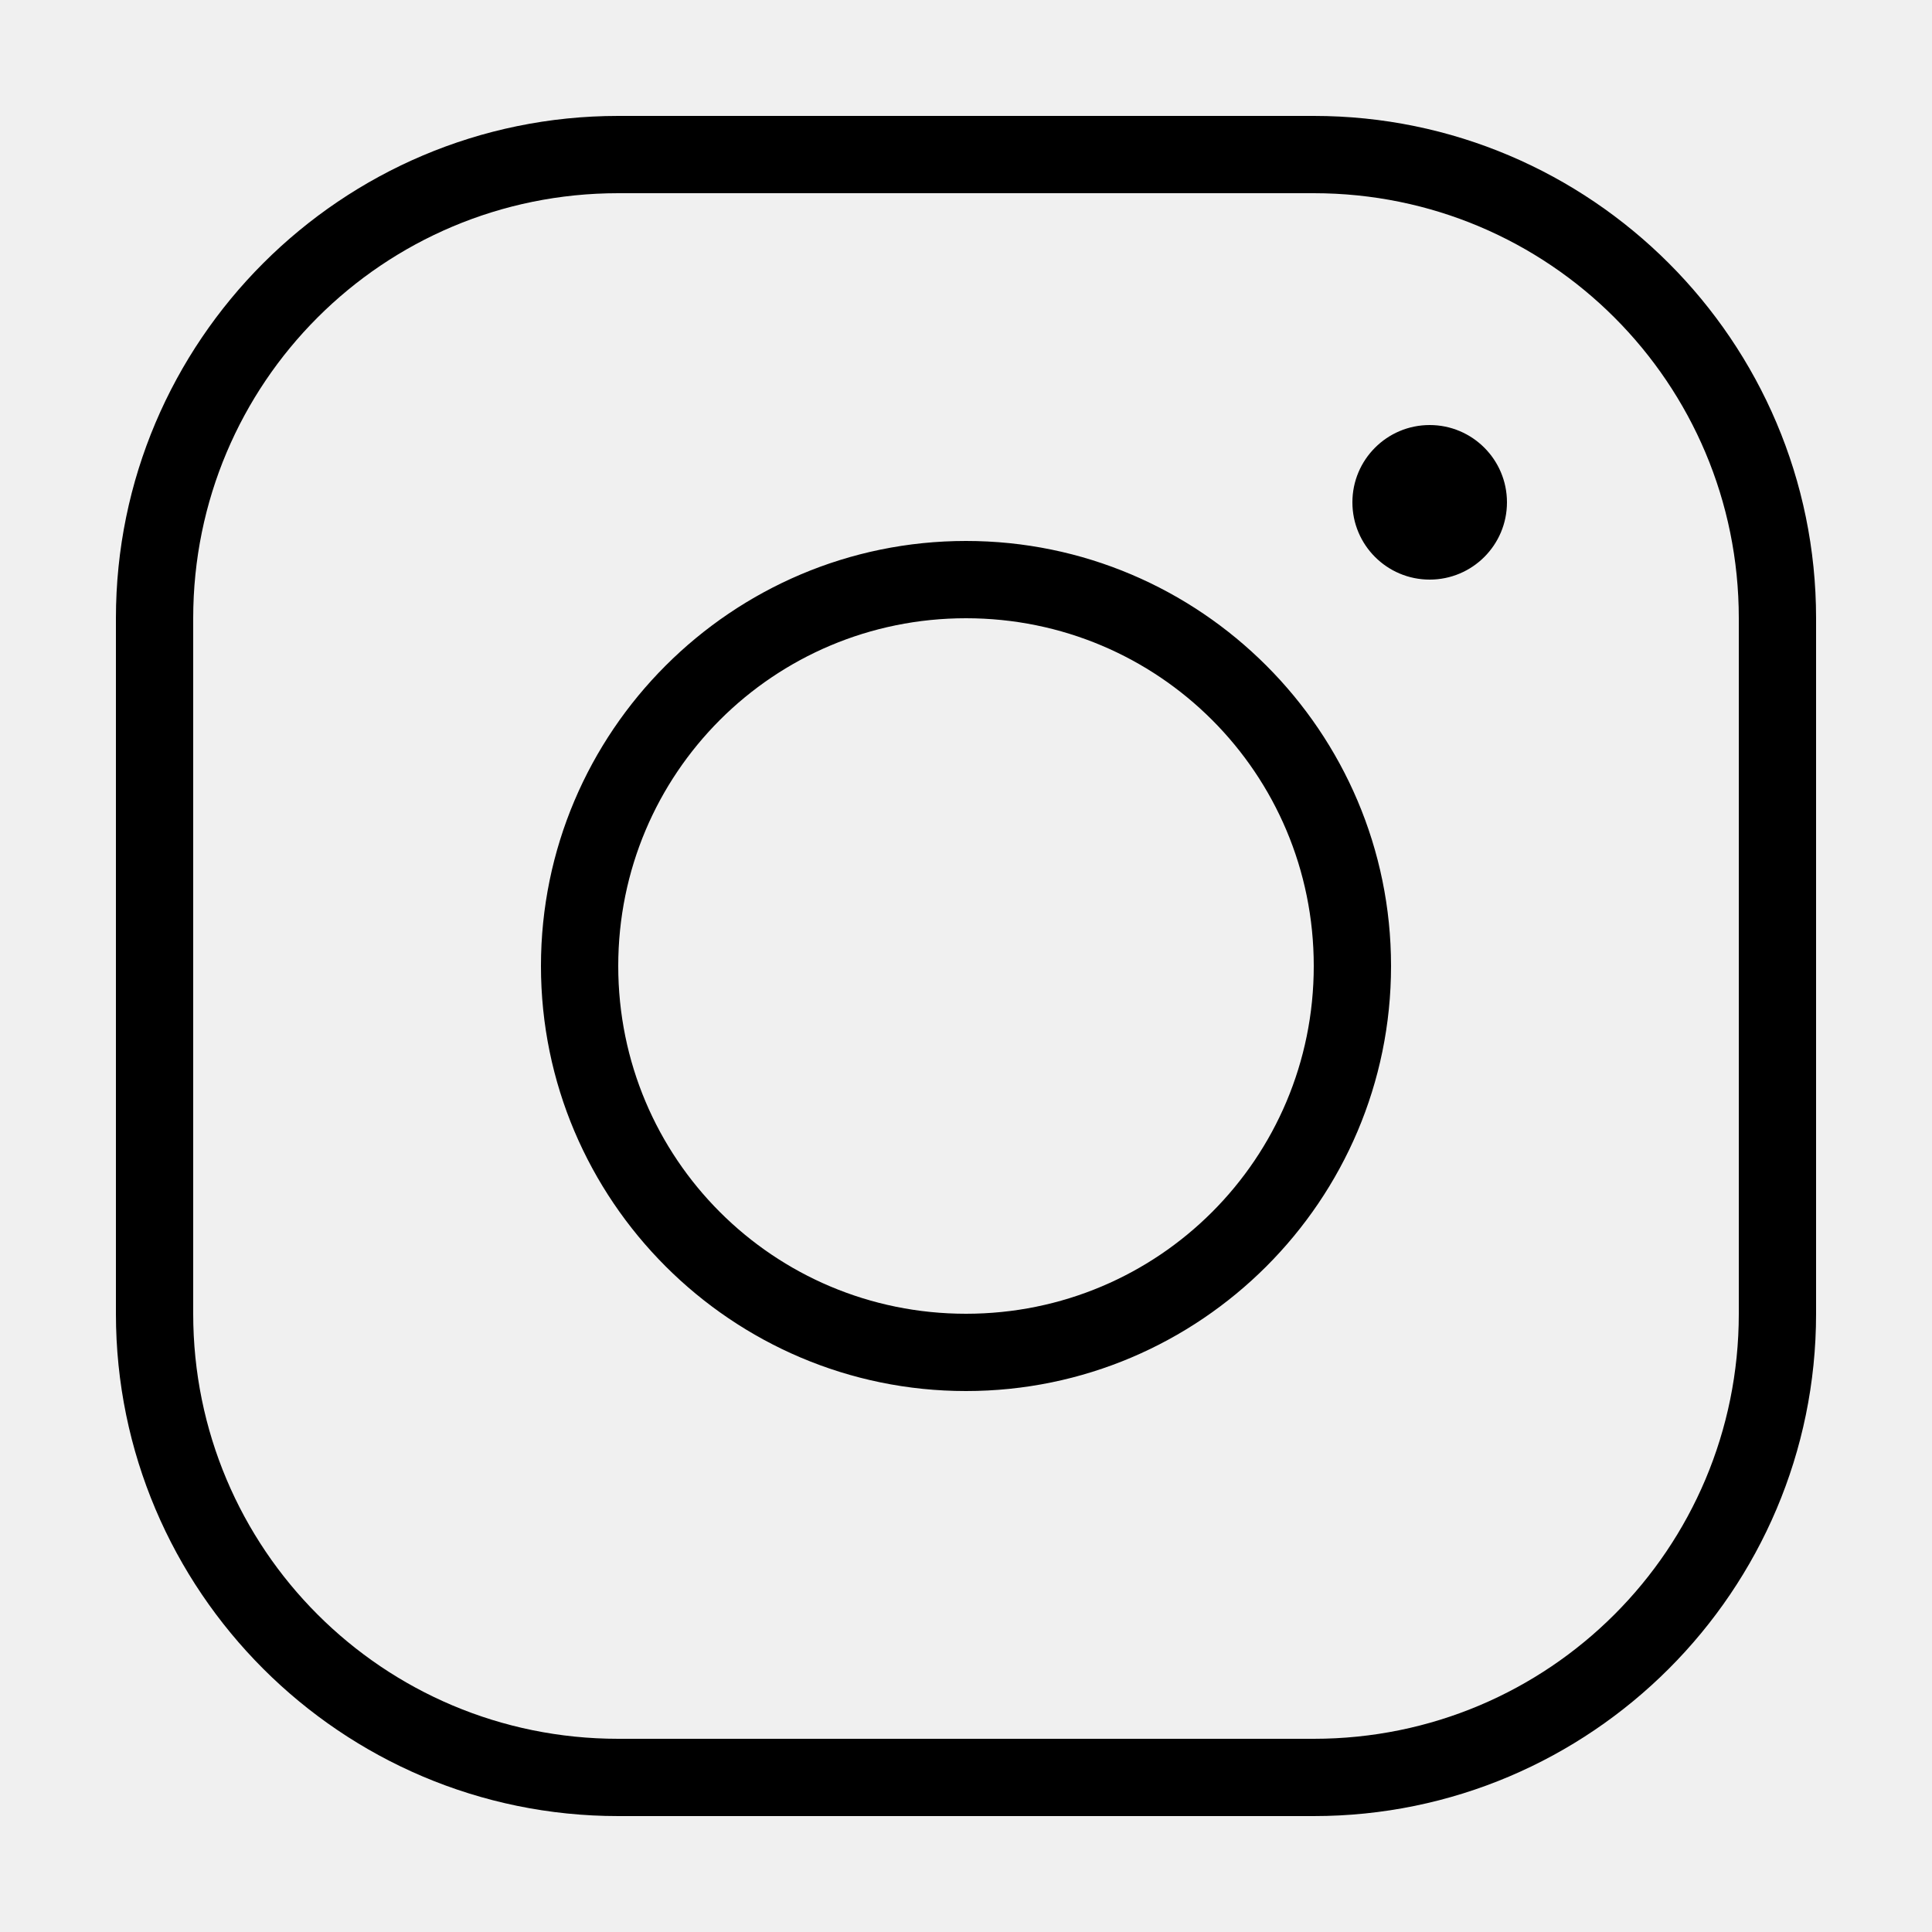
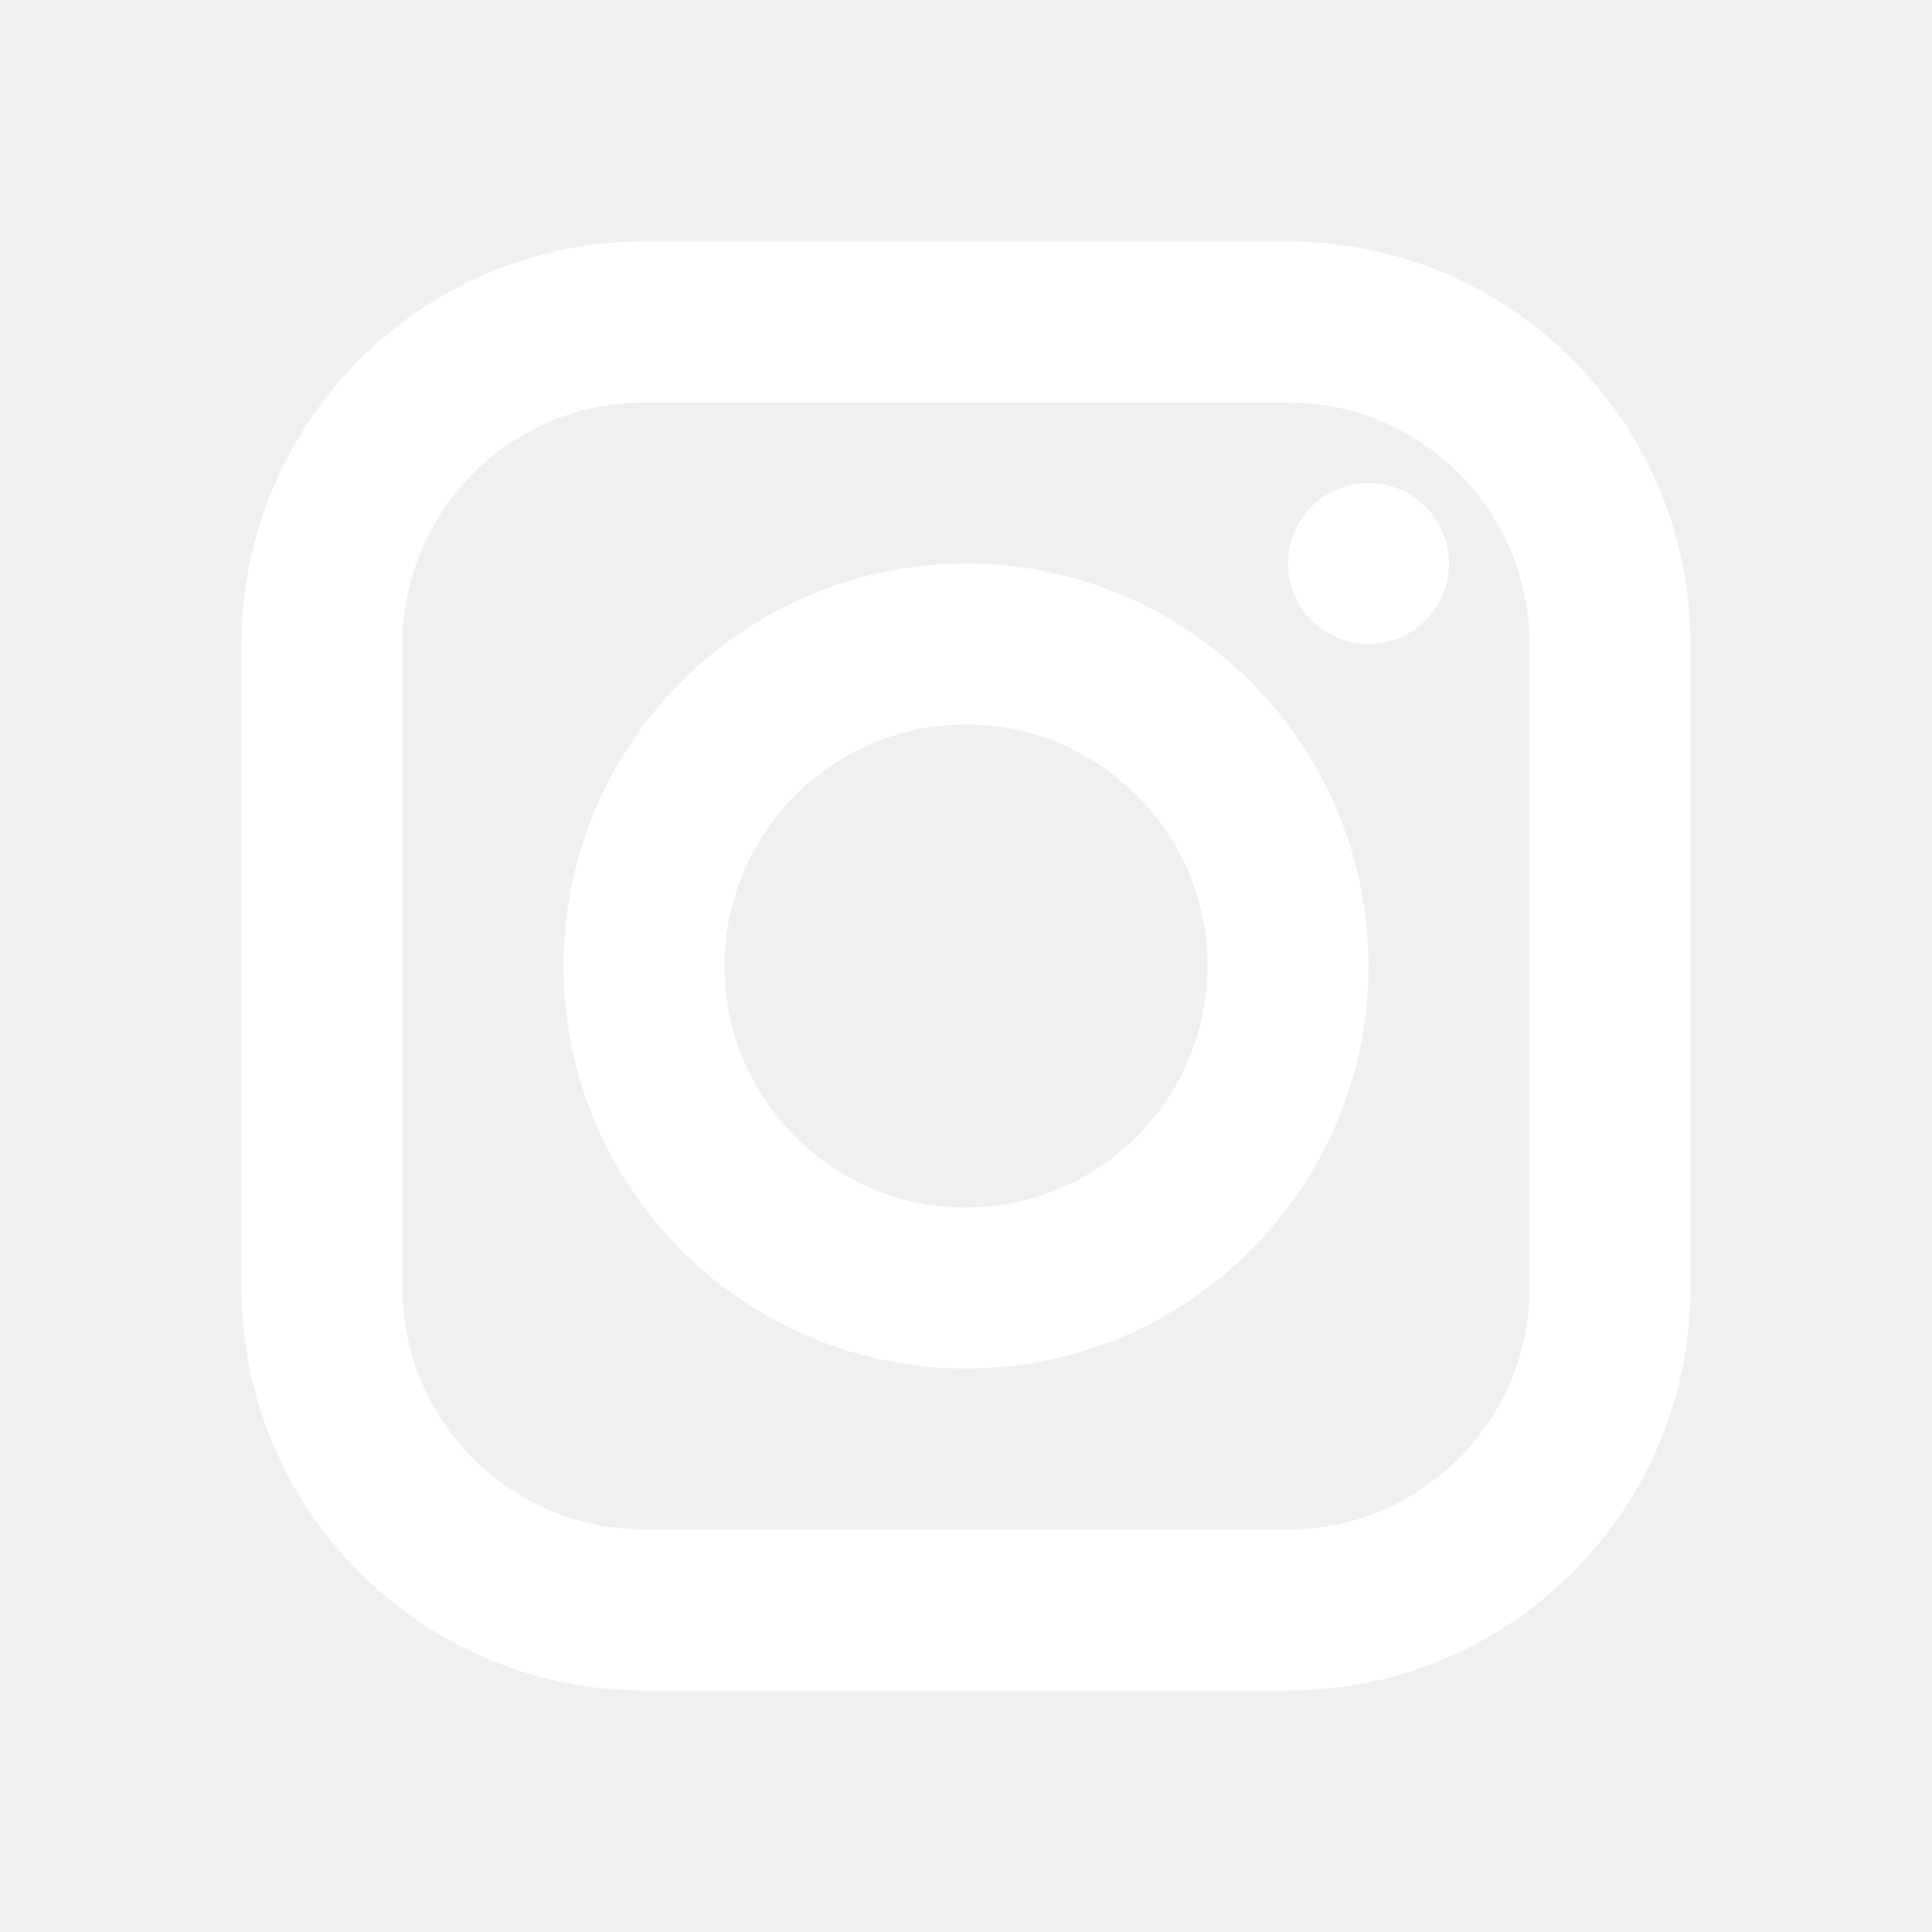
- <svg xmlns="http://www.w3.org/2000/svg" viewBox="0 0 50 50" width="100px" height="100px">
-   <path d="M 16 3 C 8.832 3 3 8.832 3 16 L 3 34 C 3 41.168 8.832 47 16 47 L 34 47 C 41.168 47 47 41.168 47 34 L 47 16 C 47 8.832 41.168 3 34 3 L 16 3 z M 16 5 L 34 5 C 40.086 5 45 9.914 45 16 L 45 34 C 45 40.086 40.086 45 34 45 L 16 45 C 9.914 45 5 40.086 5 34 L 5 16 C 5 9.914 9.914 5 16 5 z M 37 11 A 2 2 0 0 0 35 13 A 2 2 0 0 0 37 15 A 2 2 0 0 0 39 13 A 2 2 0 0 0 37 11 z M 25 14 C 18.937 14 14 18.937 14 25 C 14 31.063 18.937 36 25 36 C 31.063 36 36 31.063 36 25 C 36 18.937 31.063 14 25 14 z M 25 16 C 29.982 16 34 20.018 34 25 C 34 29.982 29.982 34 25 34 C 20.018 34 16 29.982 16 25 C 16 20.018 20.018 16 25 16 z" />
+ <svg xmlns="http://www.w3.org/2000/svg" viewBox="0 0 24 24" width="96px" height="96px">
+   <path d="M 8 3 C 5.243 3 3 5.243 3 8 L 3 16 C 3 18.757 5.243 21 8 21 L 16 21 C 18.757 21 21 18.757 21 16 L 21 8 C 21 5.243 18.757 3 16 3 L 8 3 z M 8 5 L 16 5 C 17.654 5 19 6.346 19 8 L 19 16 C 19 17.654 17.654 19 16 19 L 8 19 C 6.346 19 5 17.654 5 16 L 5 8 C 5 6.346 6.346 5 8 5 z M 17 6 A 1 1 0 0 0 16 7 A 1 1 0 0 0 17 8 A 1 1 0 0 0 18 7 A 1 1 0 0 0 17 6 z M 12 7 C 9.243 7 7 9.243 7 12 C 7 14.757 9.243 17 12 17 C 14.757 17 17 14.757 17 12 C 17 9.243 14.757 7 12 7 z M 12 9 C 13.654 9 15 10.346 15 12 C 15 13.654 13.654 15 12 15 C 10.346 15 9 13.654 9 12 C 9 10.346 10.346 9 12 9 z" fill="#ffffff" />
</svg>
